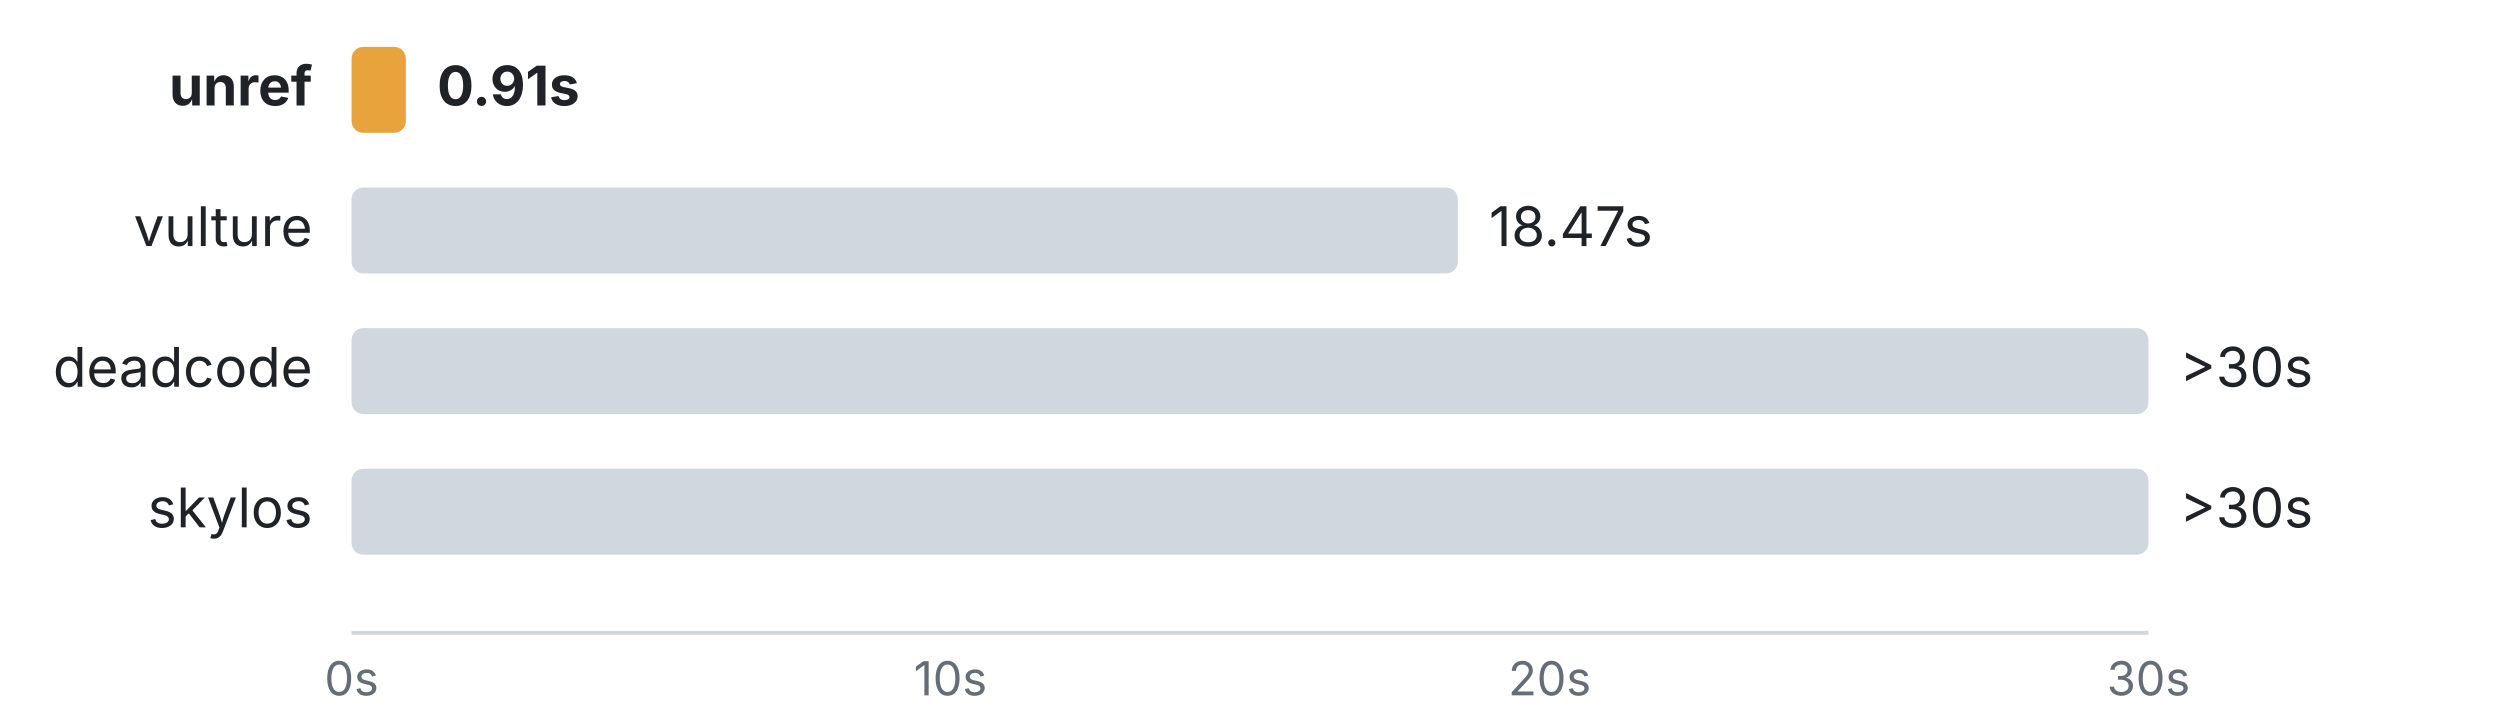
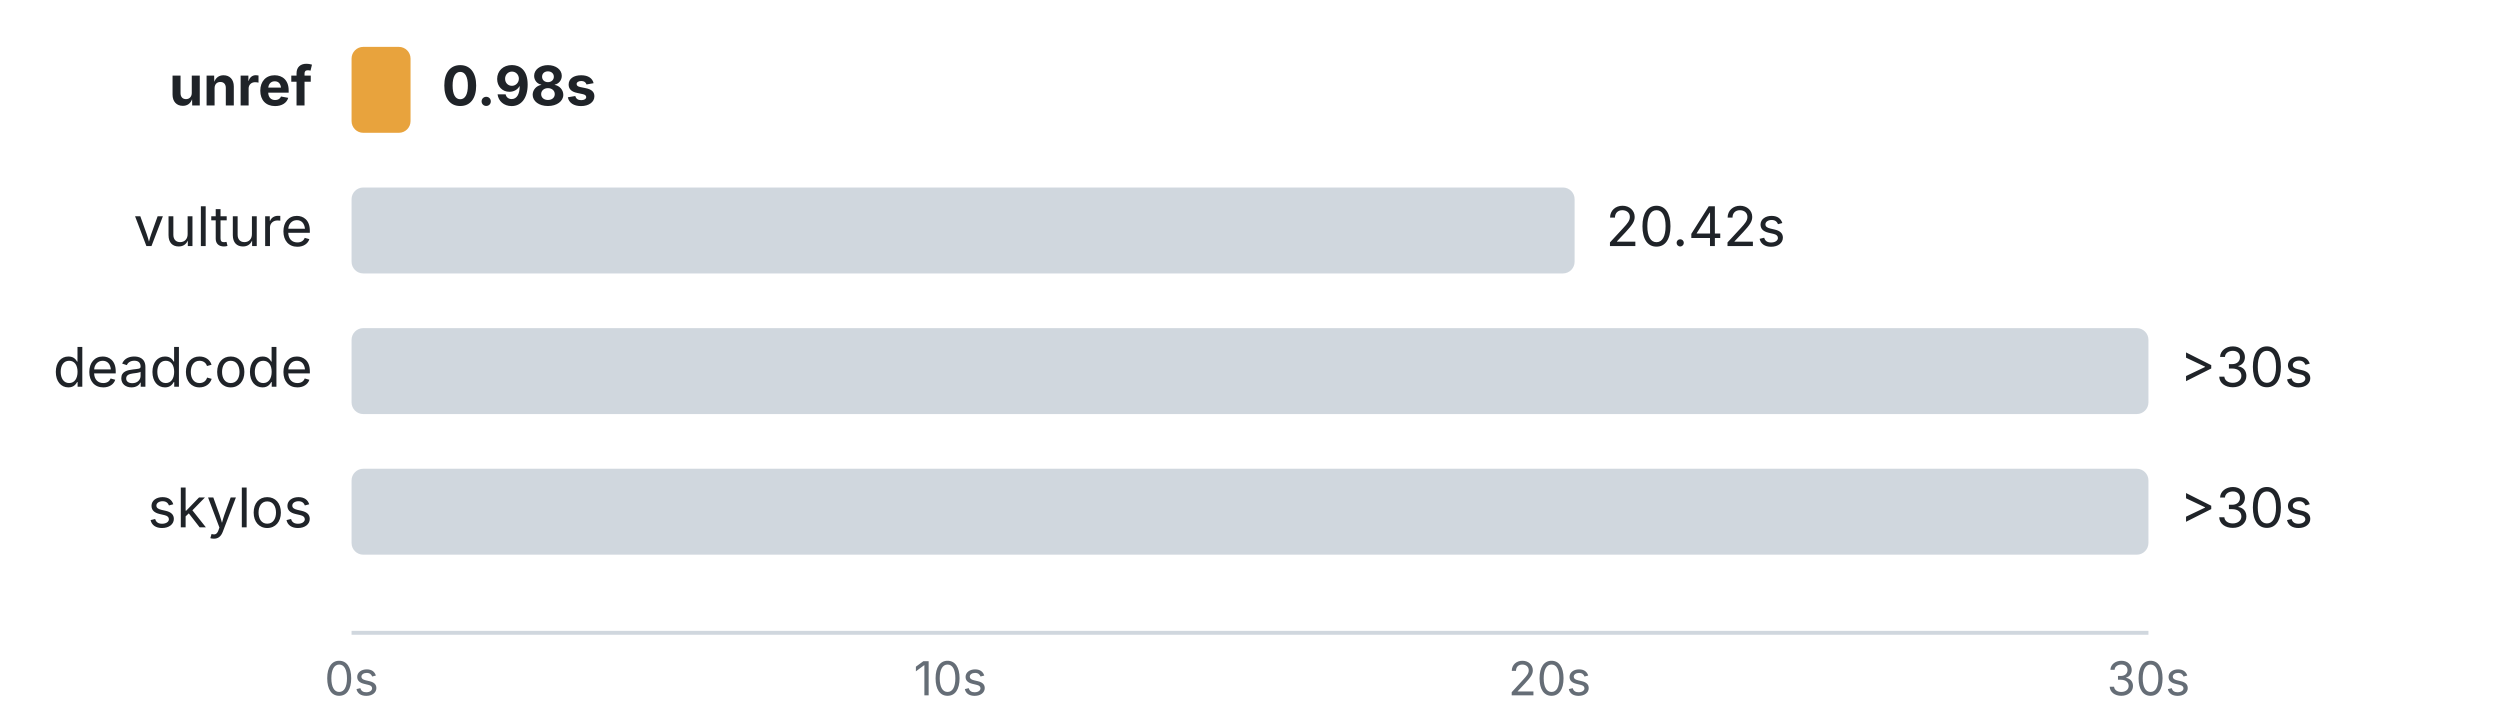
<svg xmlns="http://www.w3.org/2000/svg" width="640" height="184" viewBox="0 0 640 184" font-family="system-ui, -apple-system, sans-serif" font-size="14">
  <style>text{fill:#1f2328}.tick{fill:#656d76;font-size:12px}.bar{fill:#d0d7de}.bar.main{fill:#e8a33d}.axis{stroke:#d0d7de}@media (prefers-color-scheme: dark){text{fill:#e6edf3}.tick{fill:#9198a1}.bar{fill:#3d444d}.axis{stroke:#3d444d}}</style>
  <line class="axis" x1="90" y1="162" x2="550" y2="162" />
  <text x="80" y="27" text-anchor="end" font-weight="bold">unref</text>
-   <rect class="bar main" x="90" y="12" width="13.9" height="22" rx="3" />
-   <text x="111.9" y="27" font-weight="bold">0.91s</text>
+   <rect class="bar main" x="90" y="12" width="15.1" height="22" rx="3" />
+   <text x="113.1" y="27" font-weight="bold">0.98s</text>
  <text x="80" y="63" text-anchor="end">vulture</text>
-   <rect class="bar" x="90" y="48" width="283.2" height="22" rx="3" />
-   <text x="381.2" y="63">18.47s</text>
+   <rect class="bar" x="90" y="48" width="313.1" height="22" rx="3" />
+   <text x="411.1" y="63">20.42s</text>
  <text x="80" y="99" text-anchor="end">deadcode</text>
  <rect class="bar" x="90" y="84" width="460.0" height="22" rx="3" />
  <text x="558.0" y="99">&gt;30s</text>
  <text x="80" y="135" text-anchor="end">skylos</text>
  <rect class="bar" x="90" y="120" width="460.0" height="22" rx="3" />
  <text x="558.0" y="135">&gt;30s</text>
  <text class="tick" x="90.0" y="178" text-anchor="middle">0s</text>
  <text class="tick" x="243.3" y="178" text-anchor="middle">10s</text>
  <text class="tick" x="396.7" y="178" text-anchor="middle">20s</text>
  <text class="tick" x="550.0" y="178" text-anchor="middle">30s</text>
</svg>
